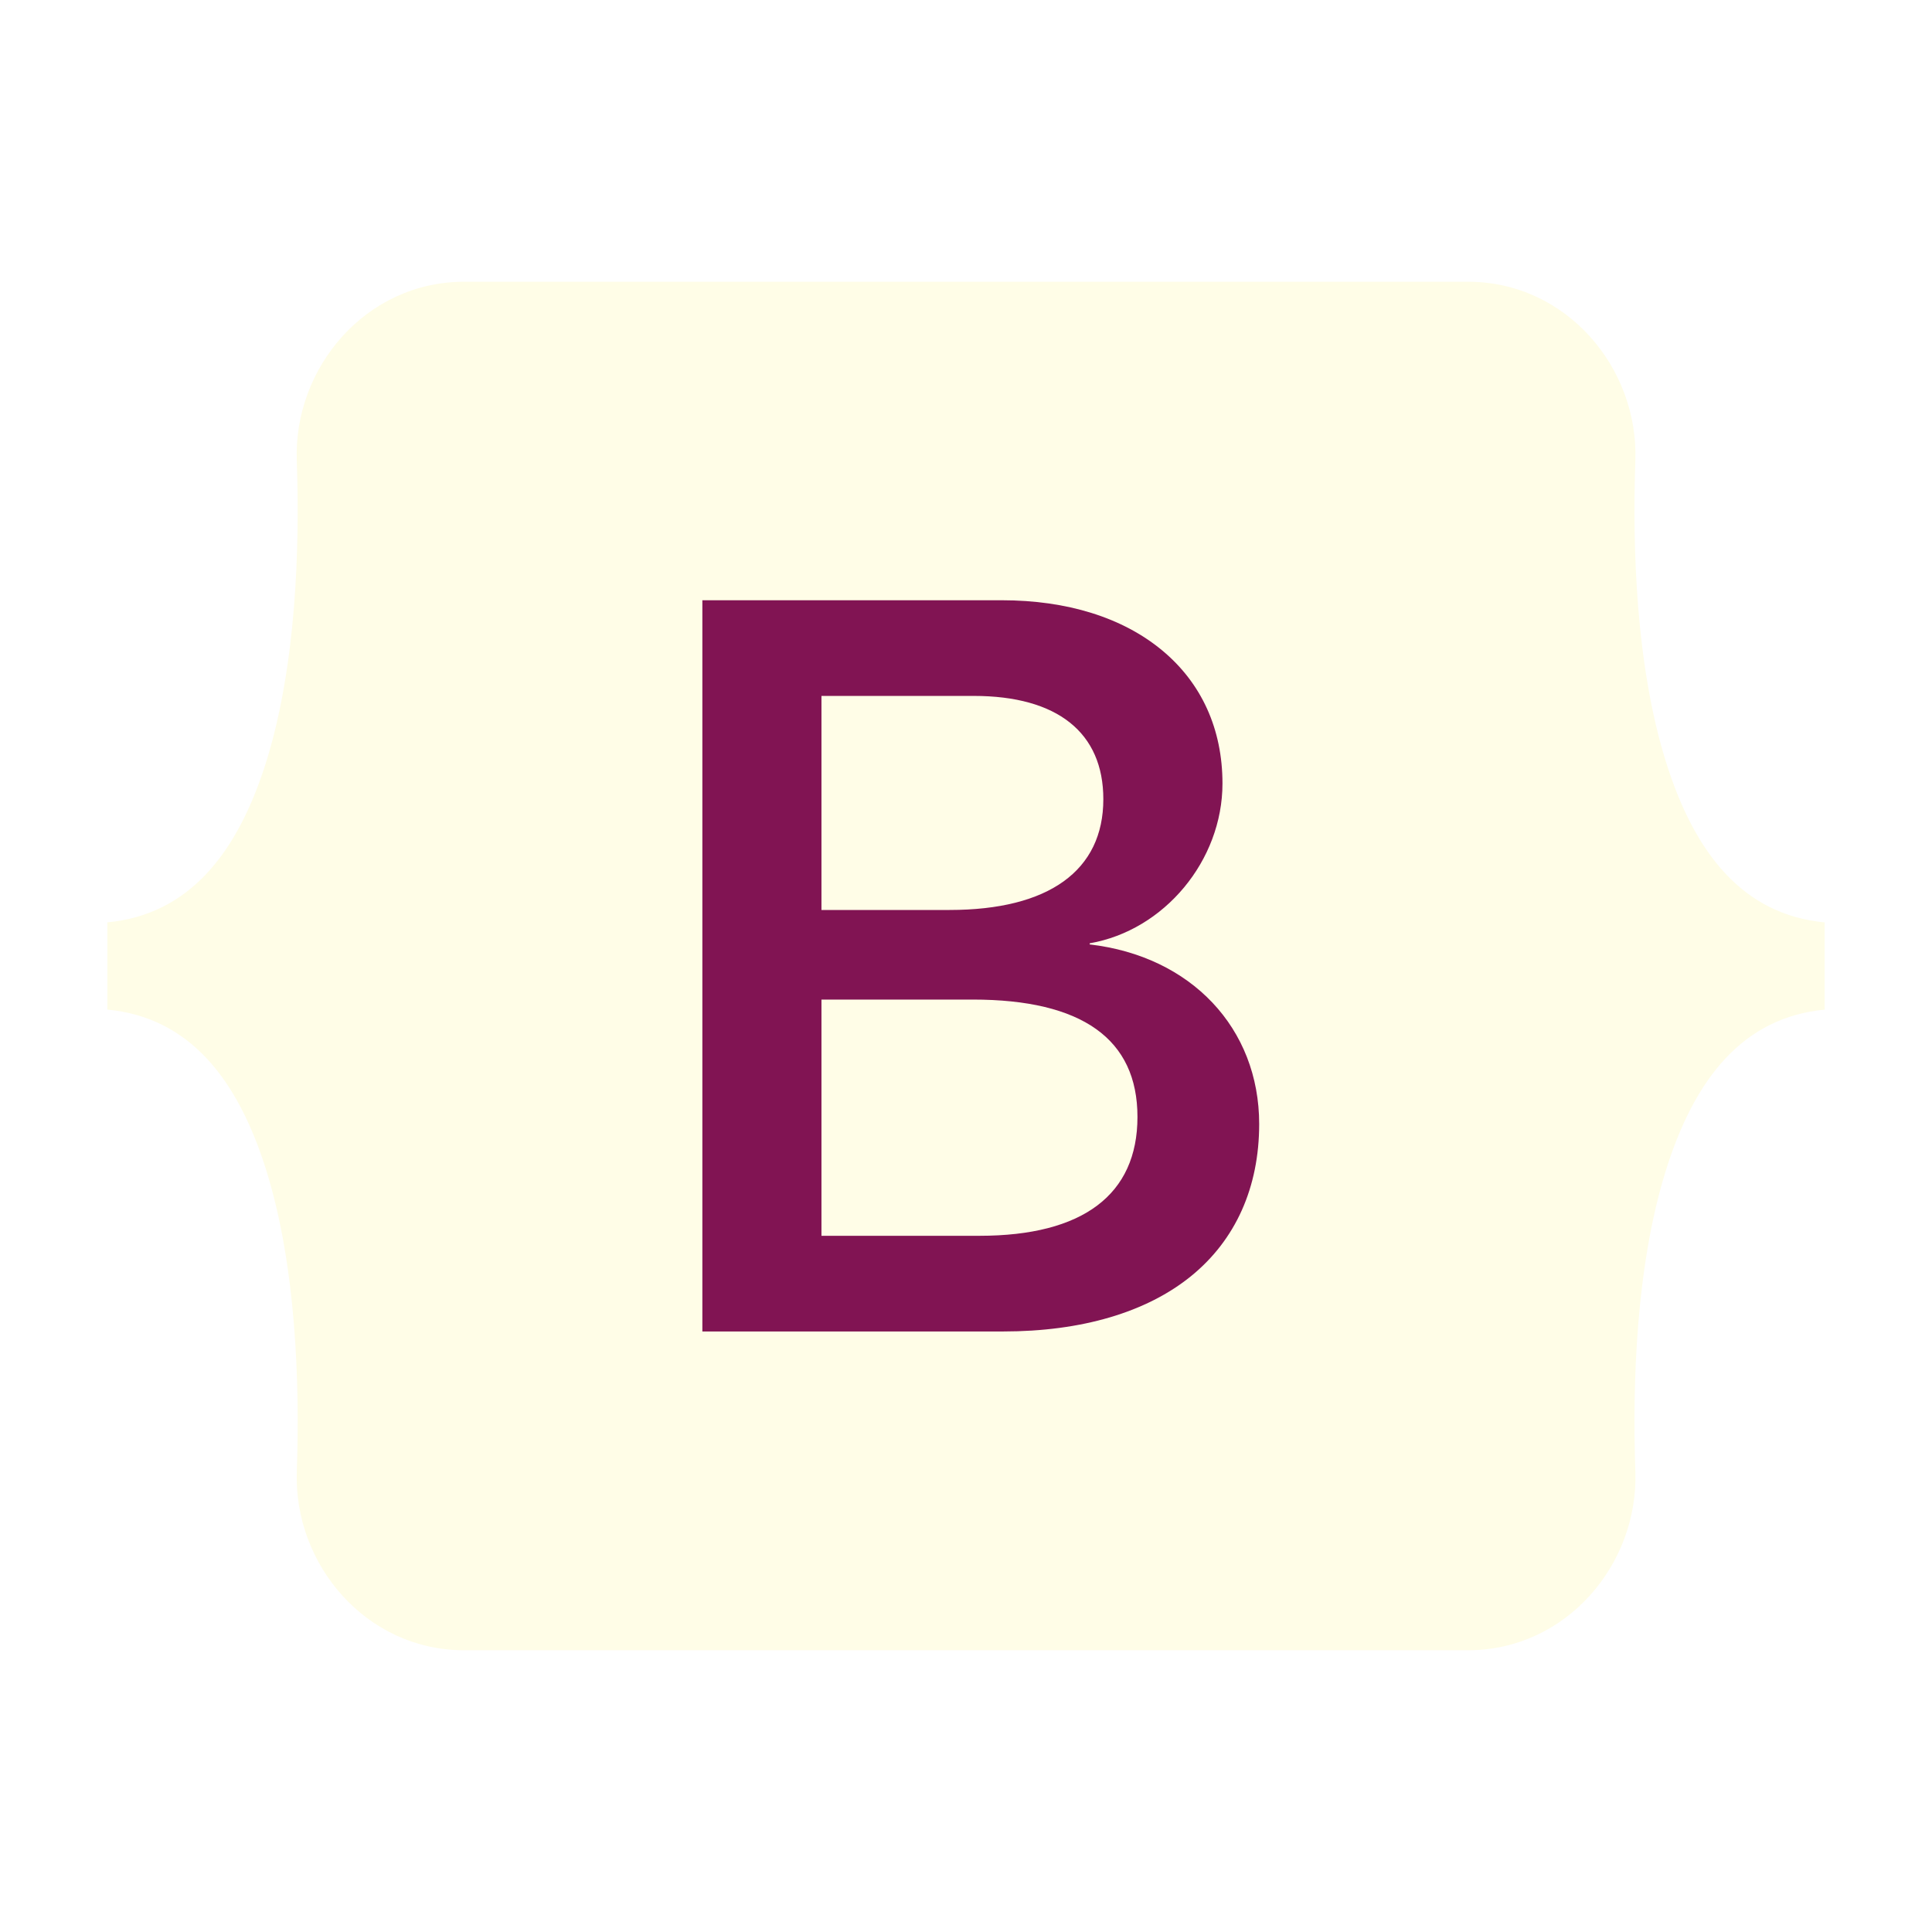
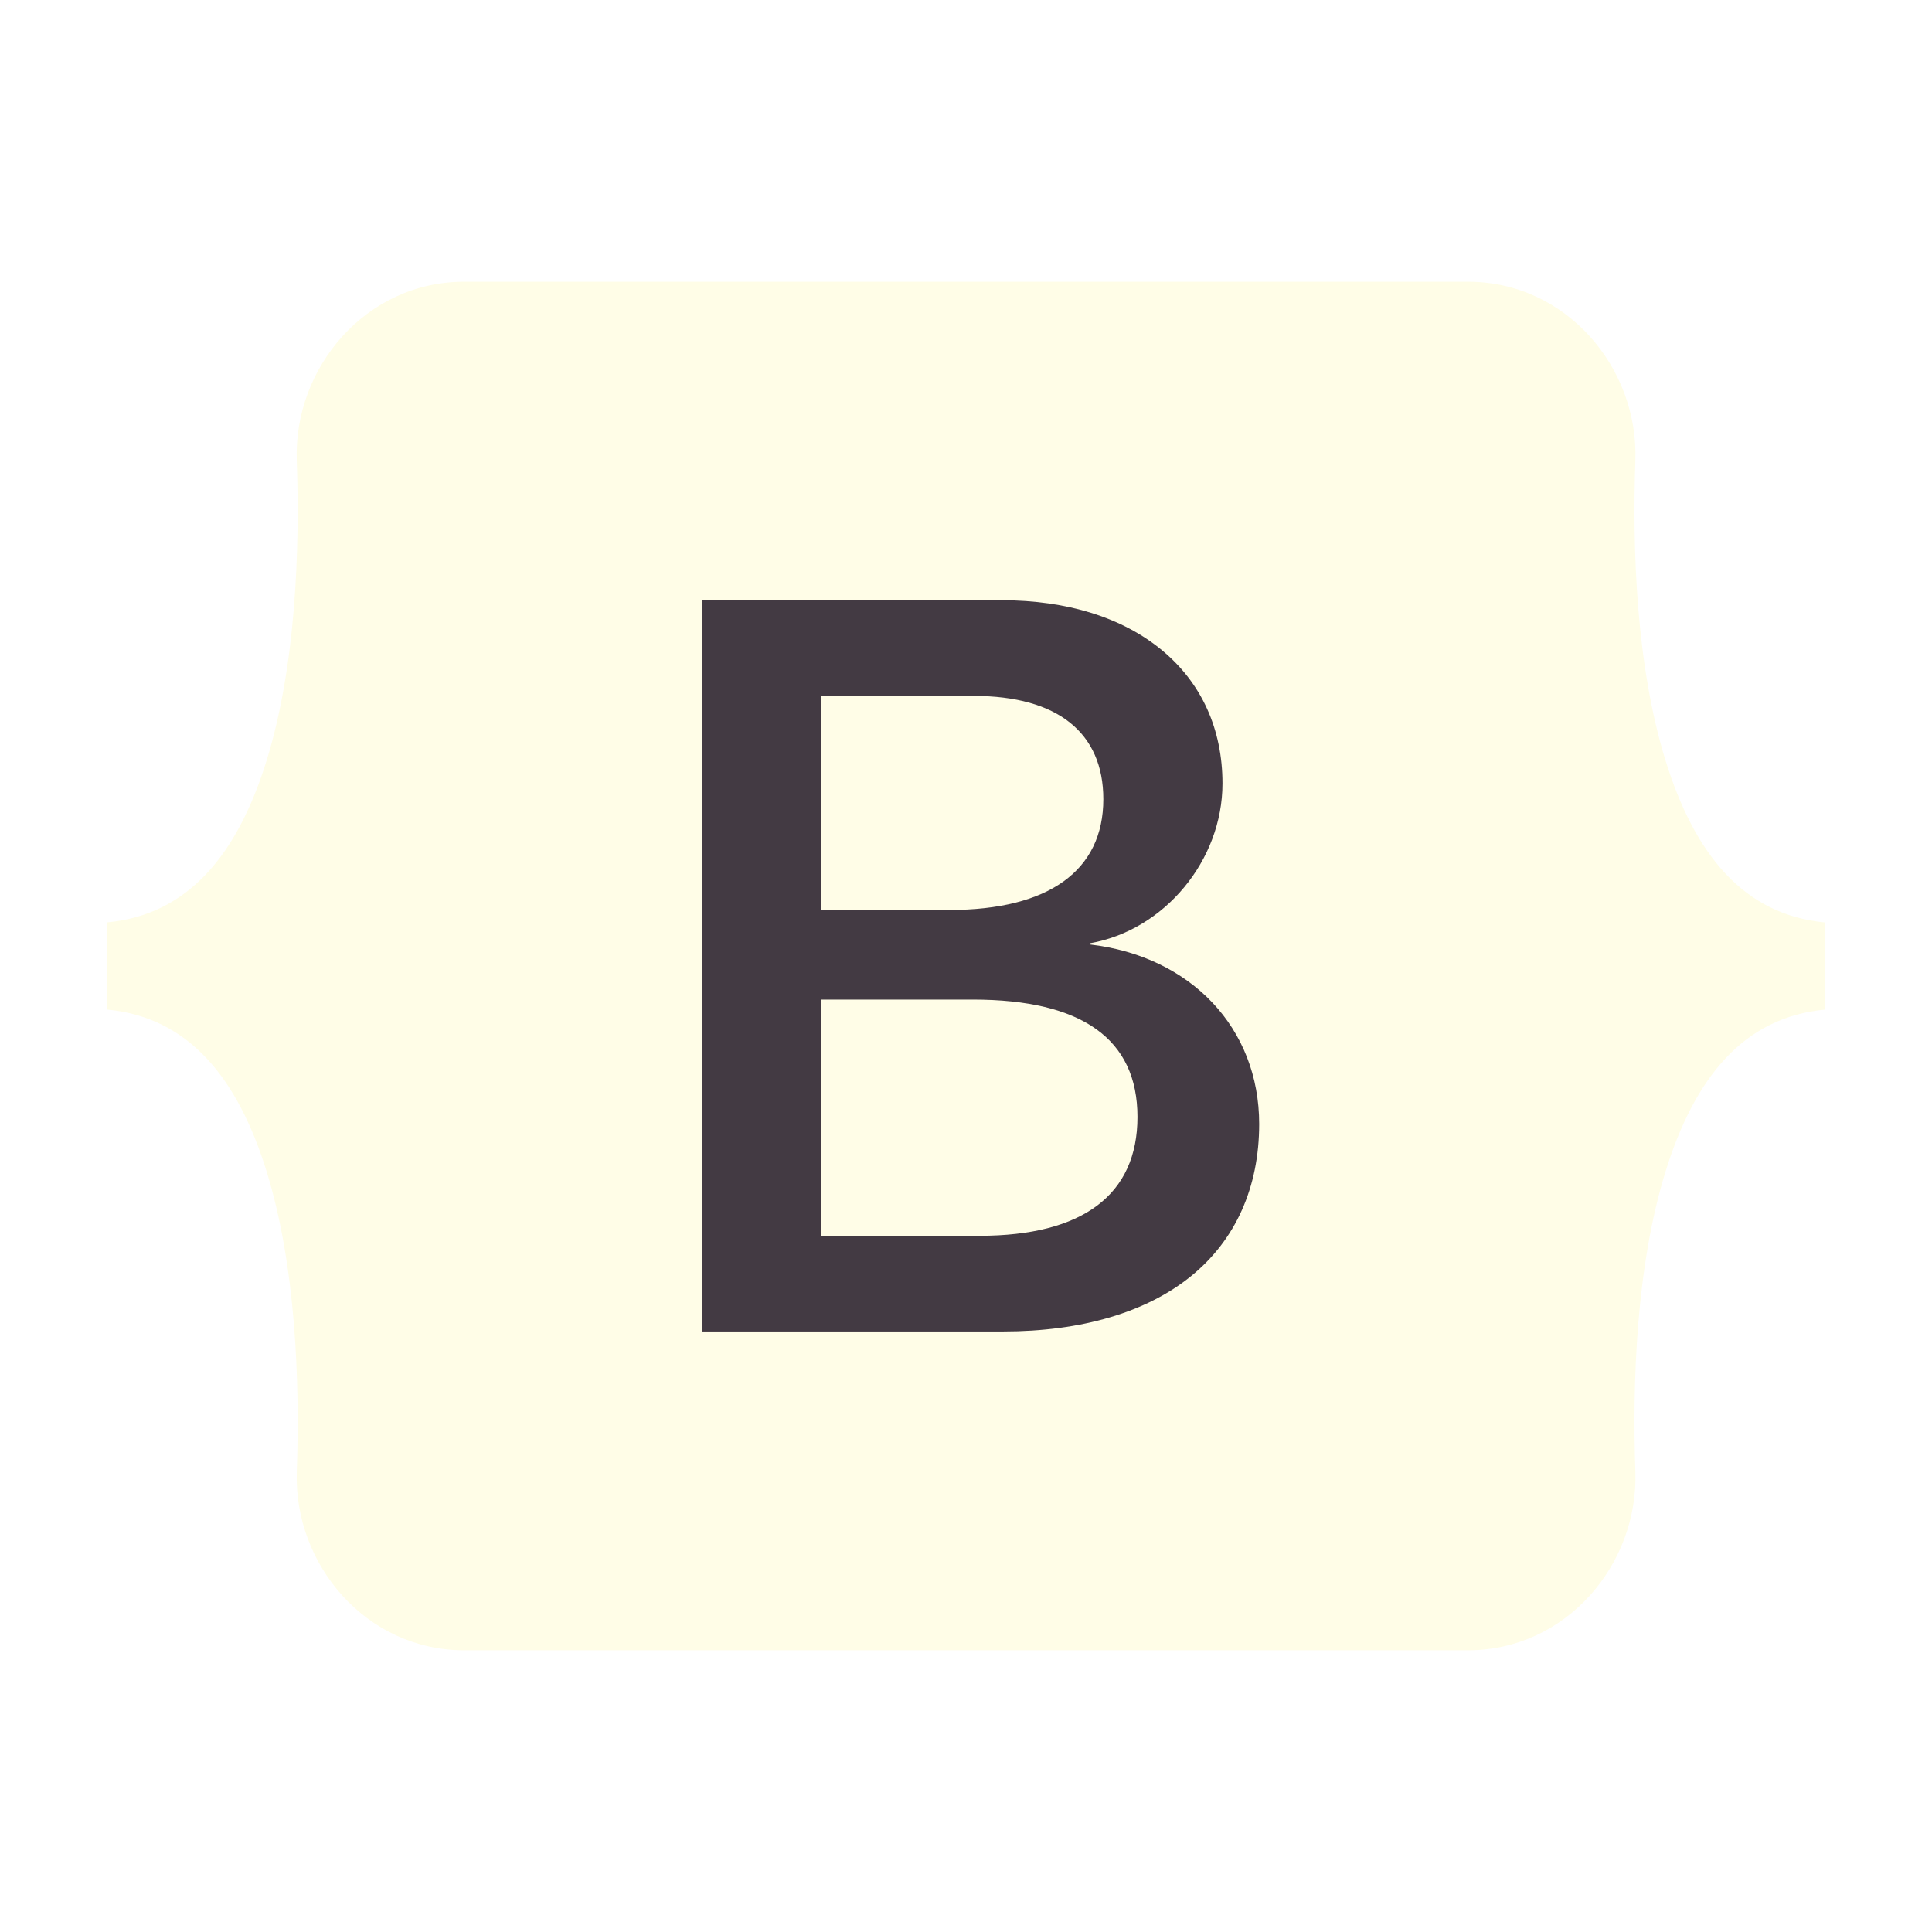
<svg xmlns="http://www.w3.org/2000/svg" viewBox="0,0,256,256" width="96px" height="96px">
  <g fill="none" fill-rule="nonzero" stroke="none" stroke-width="1" stroke-linecap="butt" stroke-linejoin="miter" stroke-miterlimit="10" stroke-dasharray="" stroke-dashoffset="0" font-family="none" font-weight="none" font-size="none" text-anchor="none" style="mix-blend-mode: normal">
    <g transform="scale(5.33333,5.33333)">
      <path d="M7.373,11.443c-0.08,-2.311 1.721,-4.443 4.156,-4.443h24.946c2.435,0 4.236,2.132 4.155,4.443c-0.077,2.221 0.023,5.097 0.747,7.443c0.726,2.353 1.951,3.84 3.957,4.031v2.167c-2.006,0.191 -3.23,1.678 -3.957,4.031c-0.724,2.345 -0.824,5.222 -0.747,7.443c0.08,2.31 -1.721,4.442 -4.155,4.442h-24.946c-2.434,0 -4.236,-2.132 -4.155,-4.443c0.077,-2.221 -0.023,-5.097 -0.747,-7.443c-0.726,-2.353 -1.954,-3.84 -3.96,-4.031v-2.167c2.006,-0.191 3.233,-1.678 3.96,-4.031c0.723,-2.345 0.824,-5.221 0.746,-7.442z" fill="#fffde7" />
-       <path d="M27.073,23.464v-0.028c1.853,-0.32 3.299,-2.057 3.299,-3.97c0,-1.352 -0.52,-2.498 -1.504,-3.312c-0.981,-0.812 -2.357,-1.241 -3.981,-1.241h-7.437v18.167h7.475c1.942,0 3.555,-0.474 4.663,-1.372c1.109,-0.899 1.696,-2.207 1.696,-3.783c-0.001,-2.381 -1.691,-4.169 -4.211,-4.461zM23.59,22.608h-3.181v-5.318h3.784c2.076,0 3.219,0.911 3.219,2.565c0.001,1.775 -1.357,2.753 -3.822,2.753zM20.409,24.834h3.759c2.716,0 4.092,0.981 4.092,2.916c0,1.932 -1.357,2.953 -3.925,2.953h-3.926z" fill="#811453" />
+       <path d="M27.073,23.464v-0.028c1.853,-0.32 3.299,-2.057 3.299,-3.97c0,-1.352 -0.52,-2.498 -1.504,-3.312c-0.981,-0.812 -2.357,-1.241 -3.981,-1.241h-7.437v18.167h7.475c1.942,0 3.555,-0.474 4.663,-1.372c1.109,-0.899 1.696,-2.207 1.696,-3.783c-0.001,-2.381 -1.691,-4.169 -4.211,-4.461zM23.59,22.608h-3.181v-5.318h3.784c2.076,0 3.219,0.911 3.219,2.565c0.001,1.775 -1.357,2.753 -3.822,2.753zM20.409,24.834h3.759c2.716,0 4.092,0.981 4.092,2.916c0,1.932 -1.357,2.953 -3.925,2.953h-3.926z" fill="#433A43" />
    </g>
  </g>
</svg>
